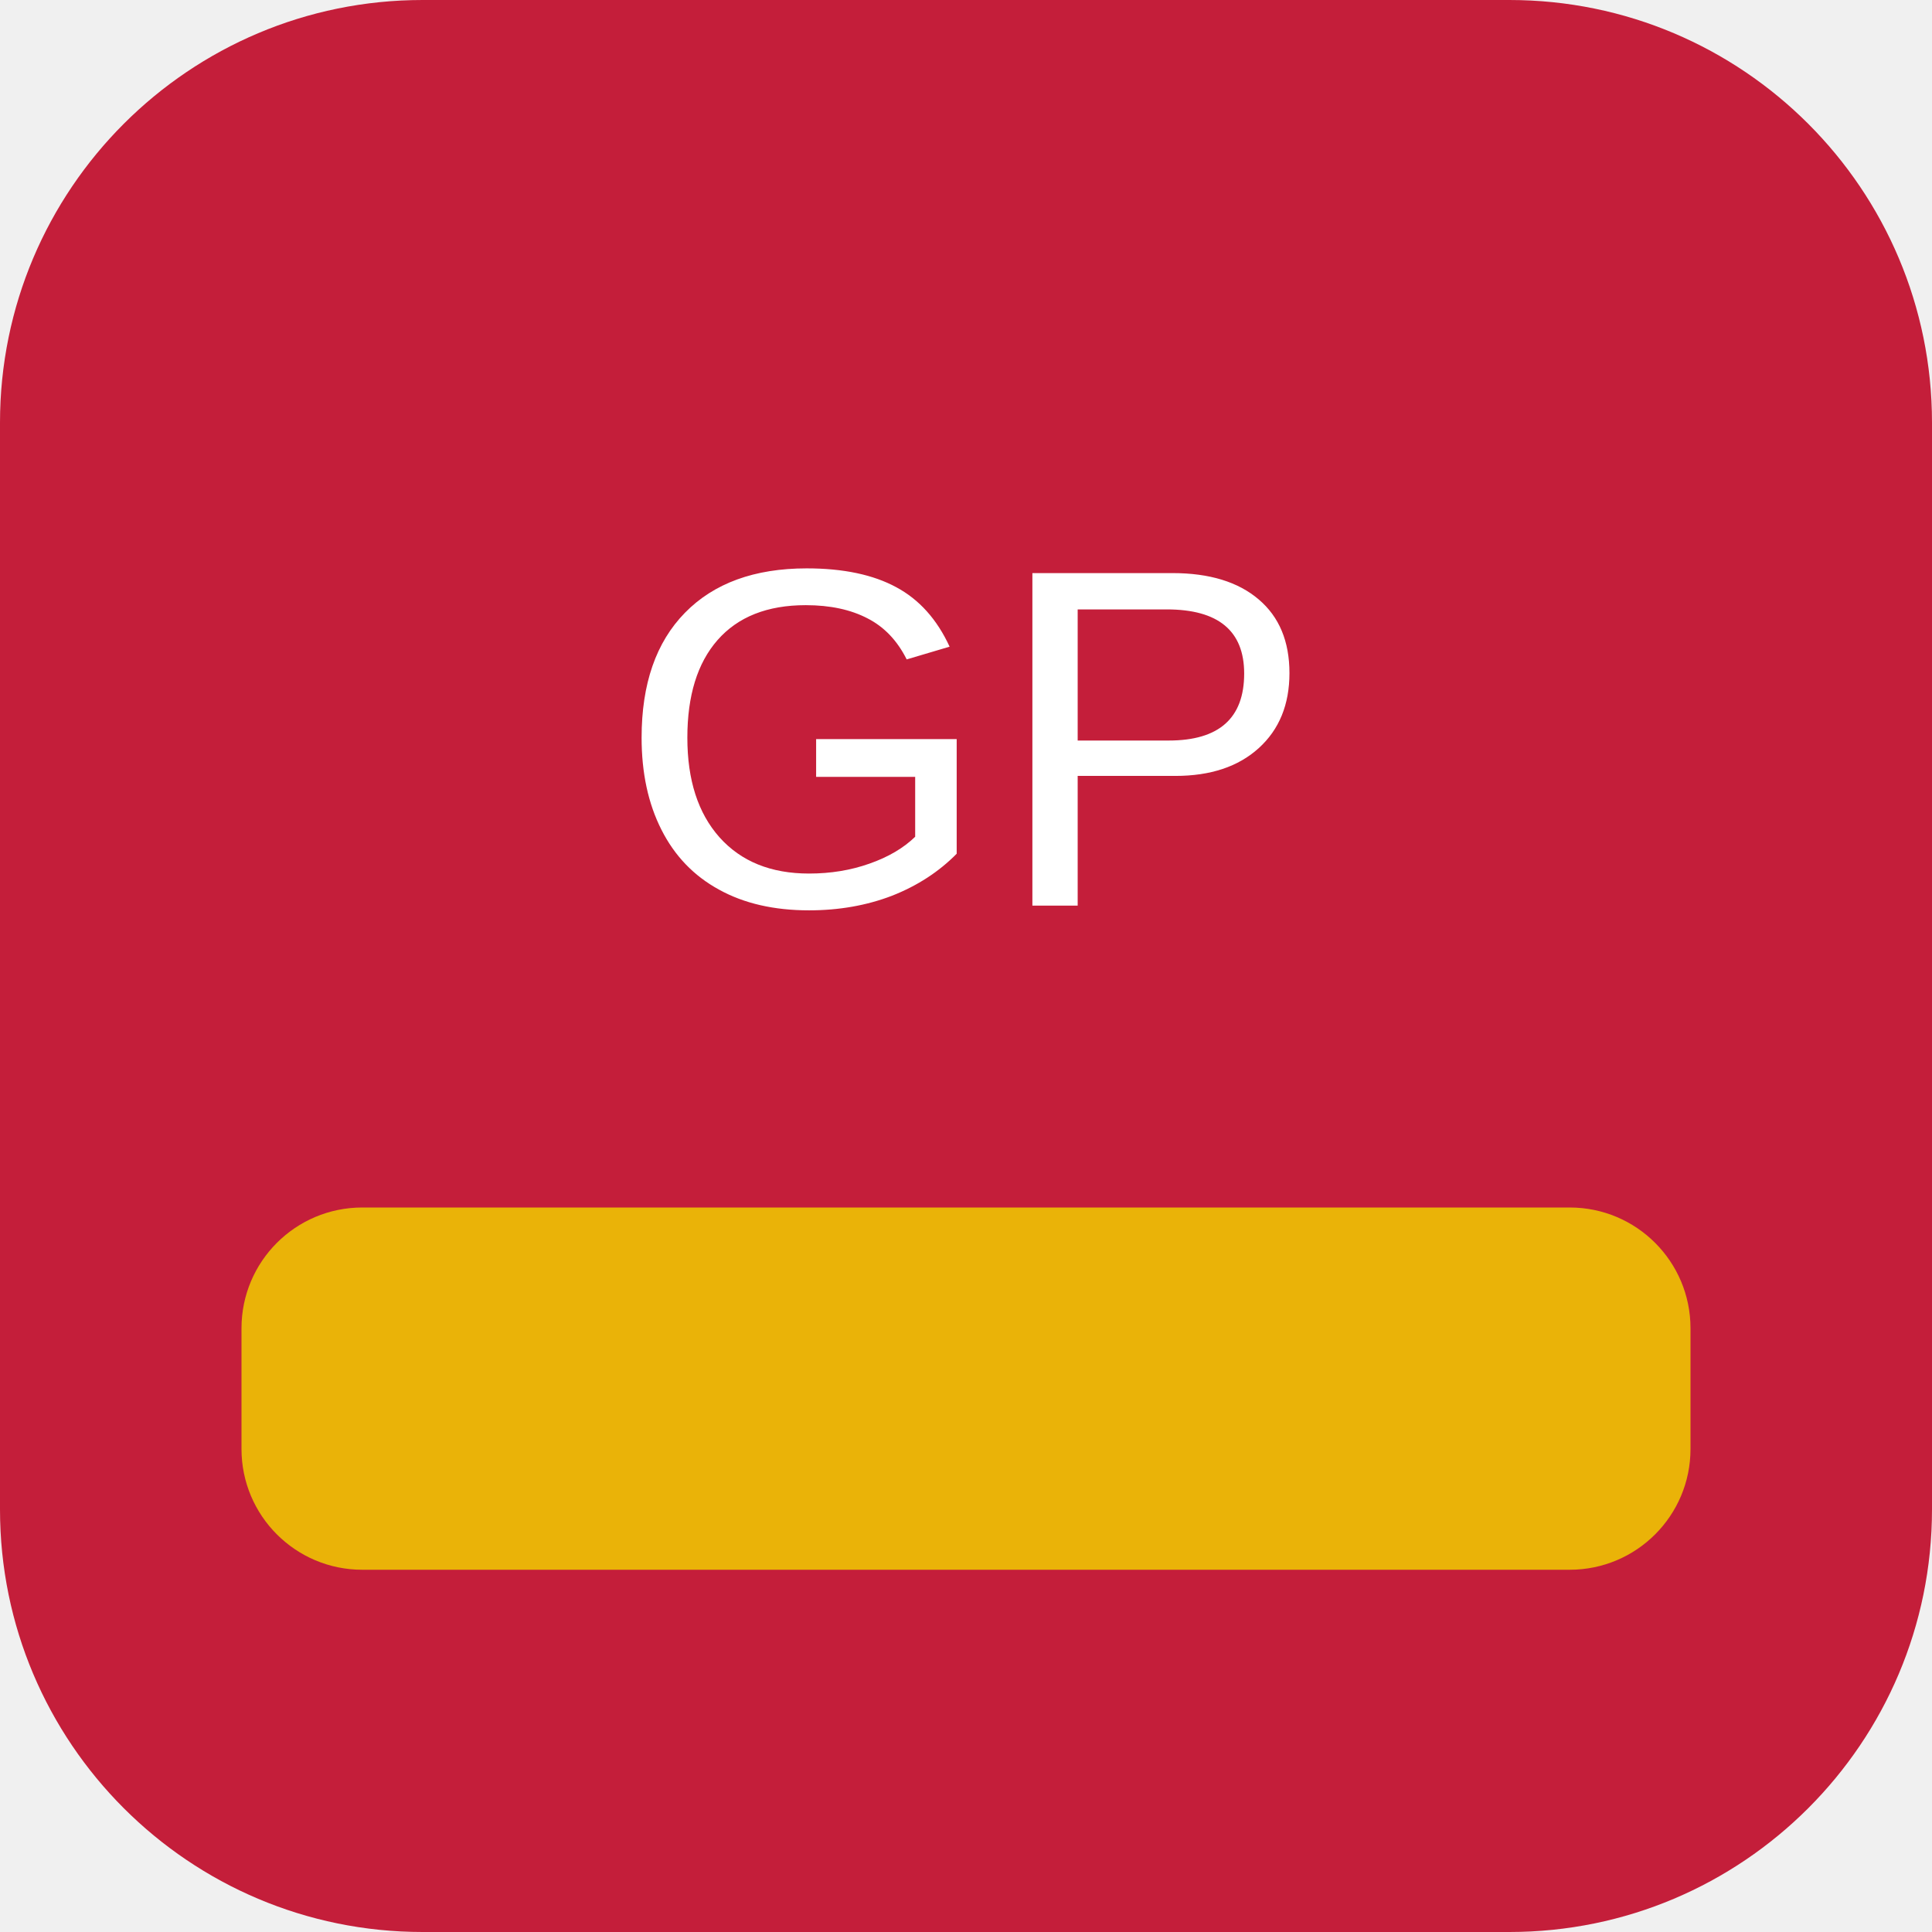
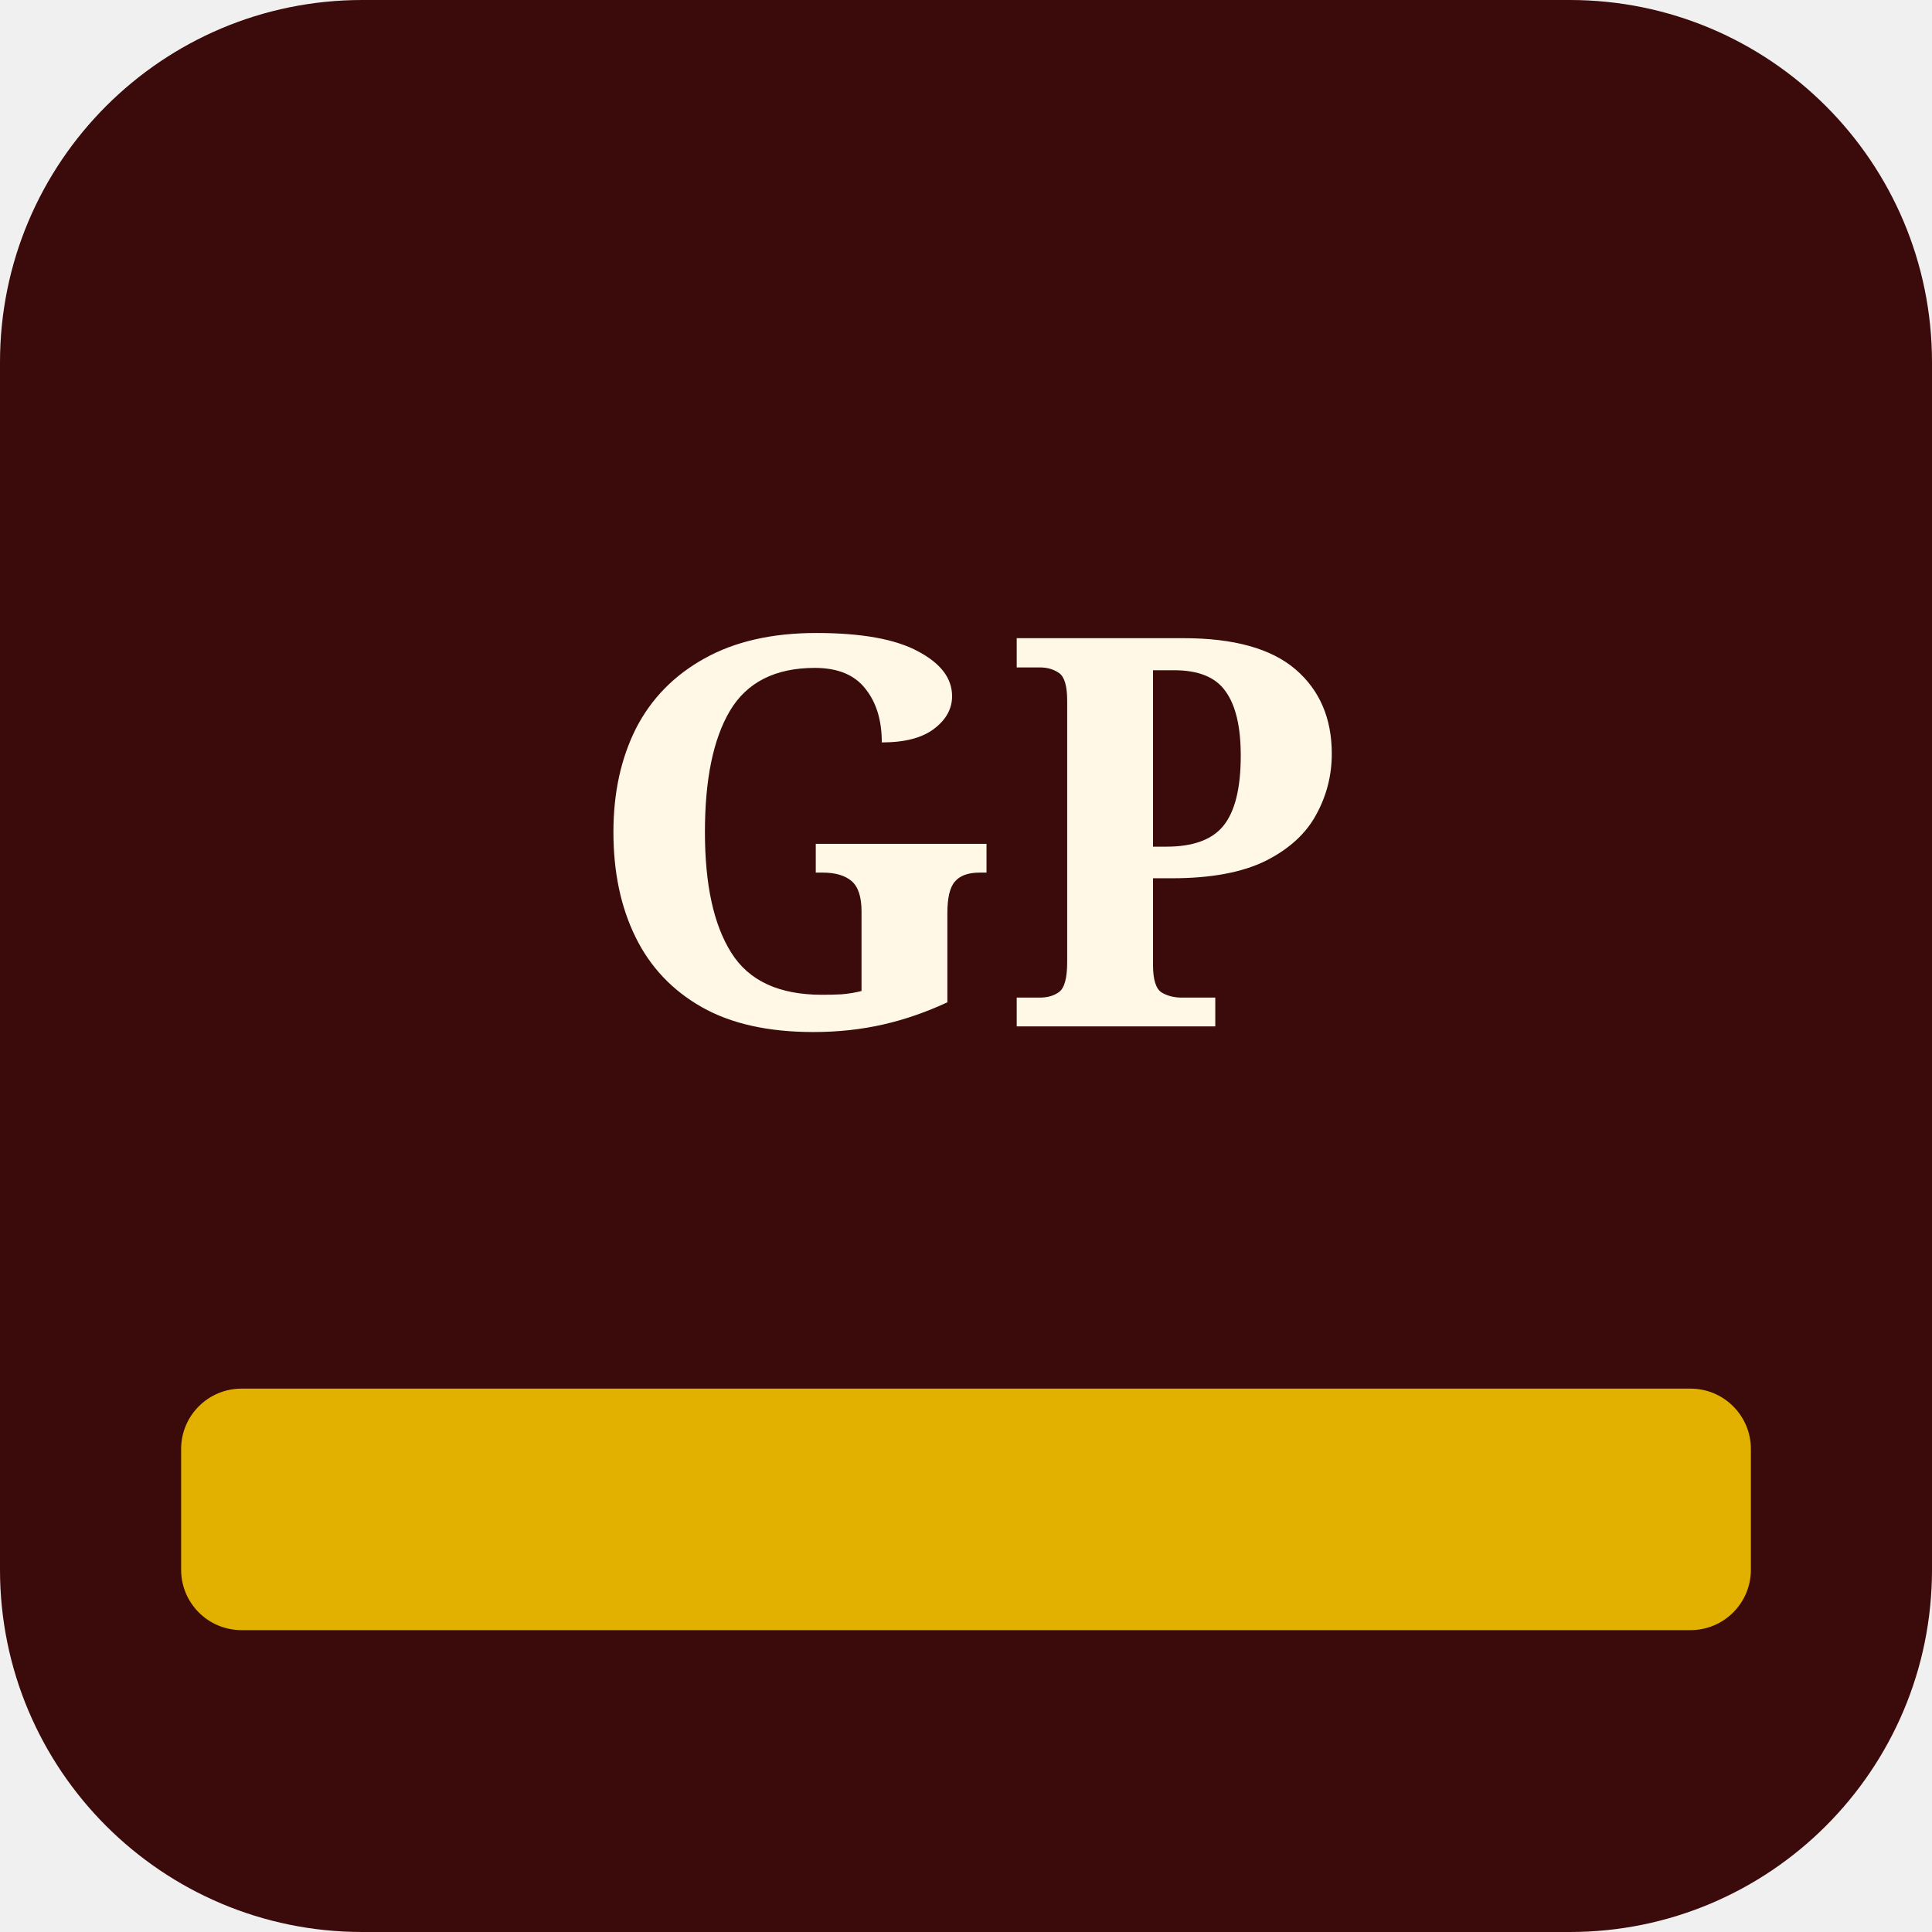
<svg xmlns="http://www.w3.org/2000/svg" viewBox="0 0 64 64">
-   <rect width="64" height="64" rx="14" fill="#C41E3A" />
-   <rect x="8" y="40" width="48" height="12" rx="4" fill="#EAB308" />
-   <text x="32" y="30" text-anchor="middle" font-size="16" font-family="Arial" fill="white">GP</text>
+   <rect width="64" height="64" rx="12" fill="#3b0a0a" />
+   <rect x="6" y="46" width="52" height="8" rx="2" fill="#e2b100" />
+   <text x="32" y="34" text-anchor="middle" font-size="18" font-family="Georgia, serif" font-weight="700" fill="#fff8e7">GP</text>
</svg>
